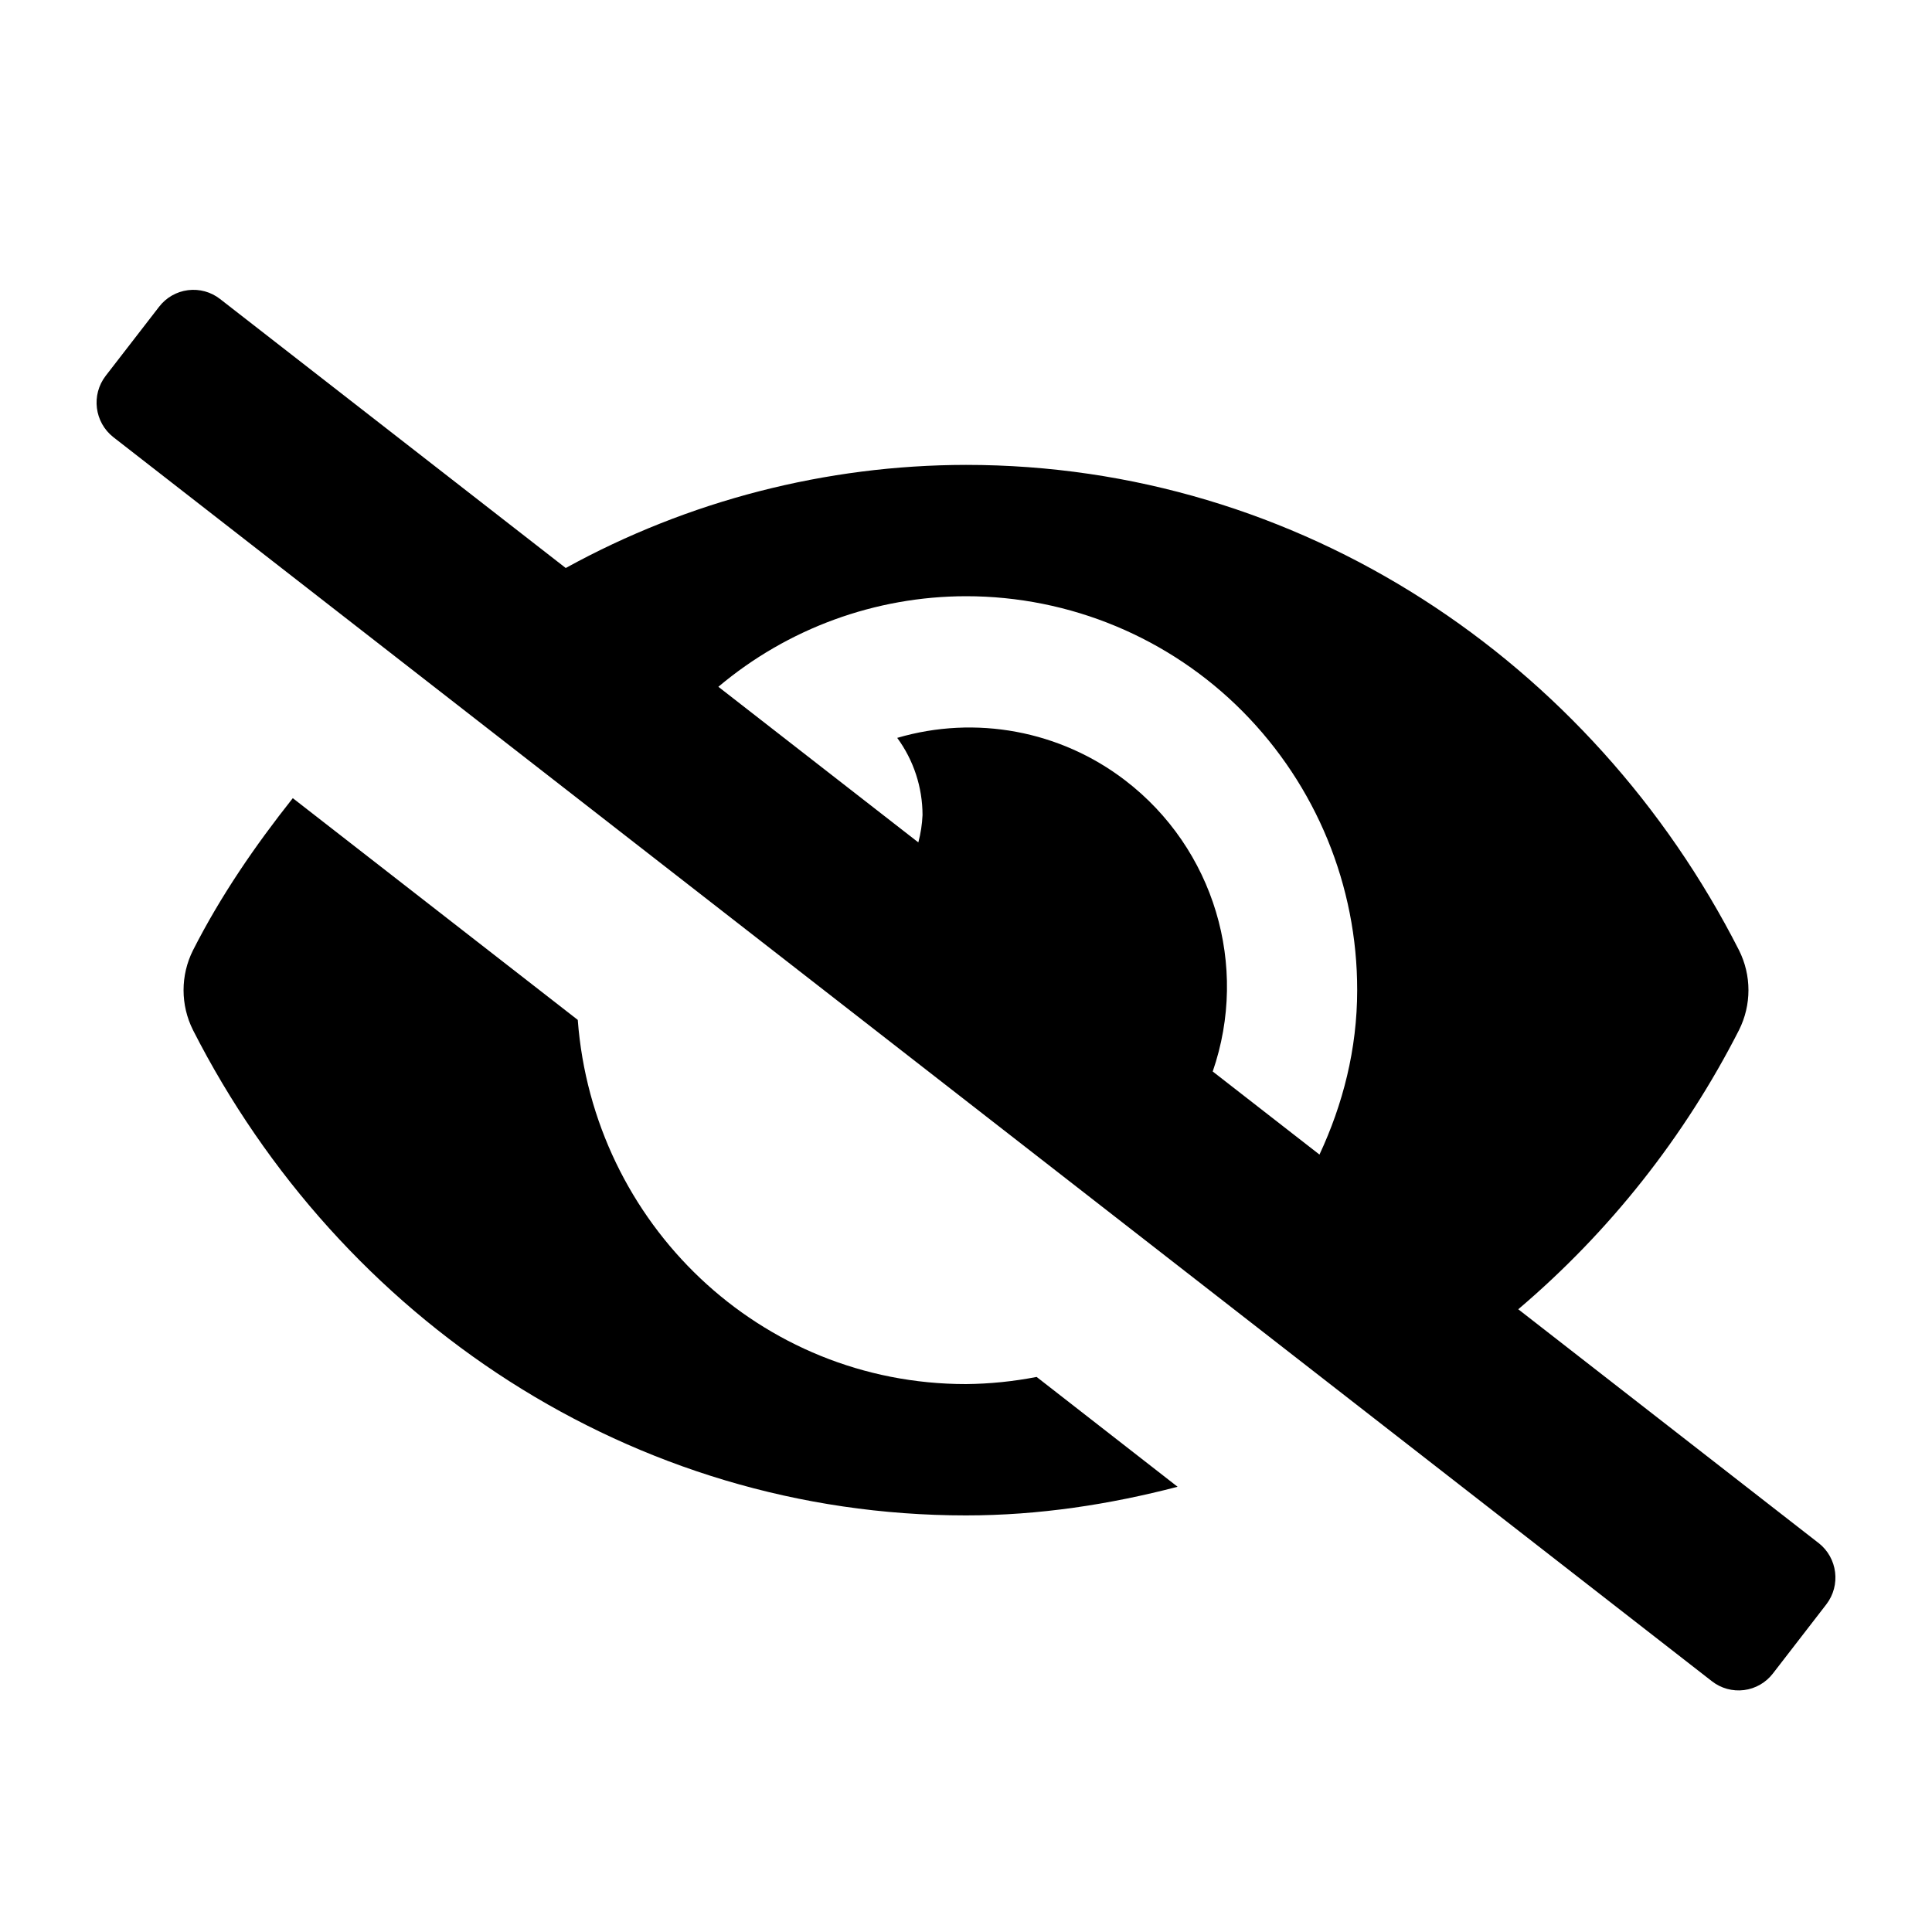
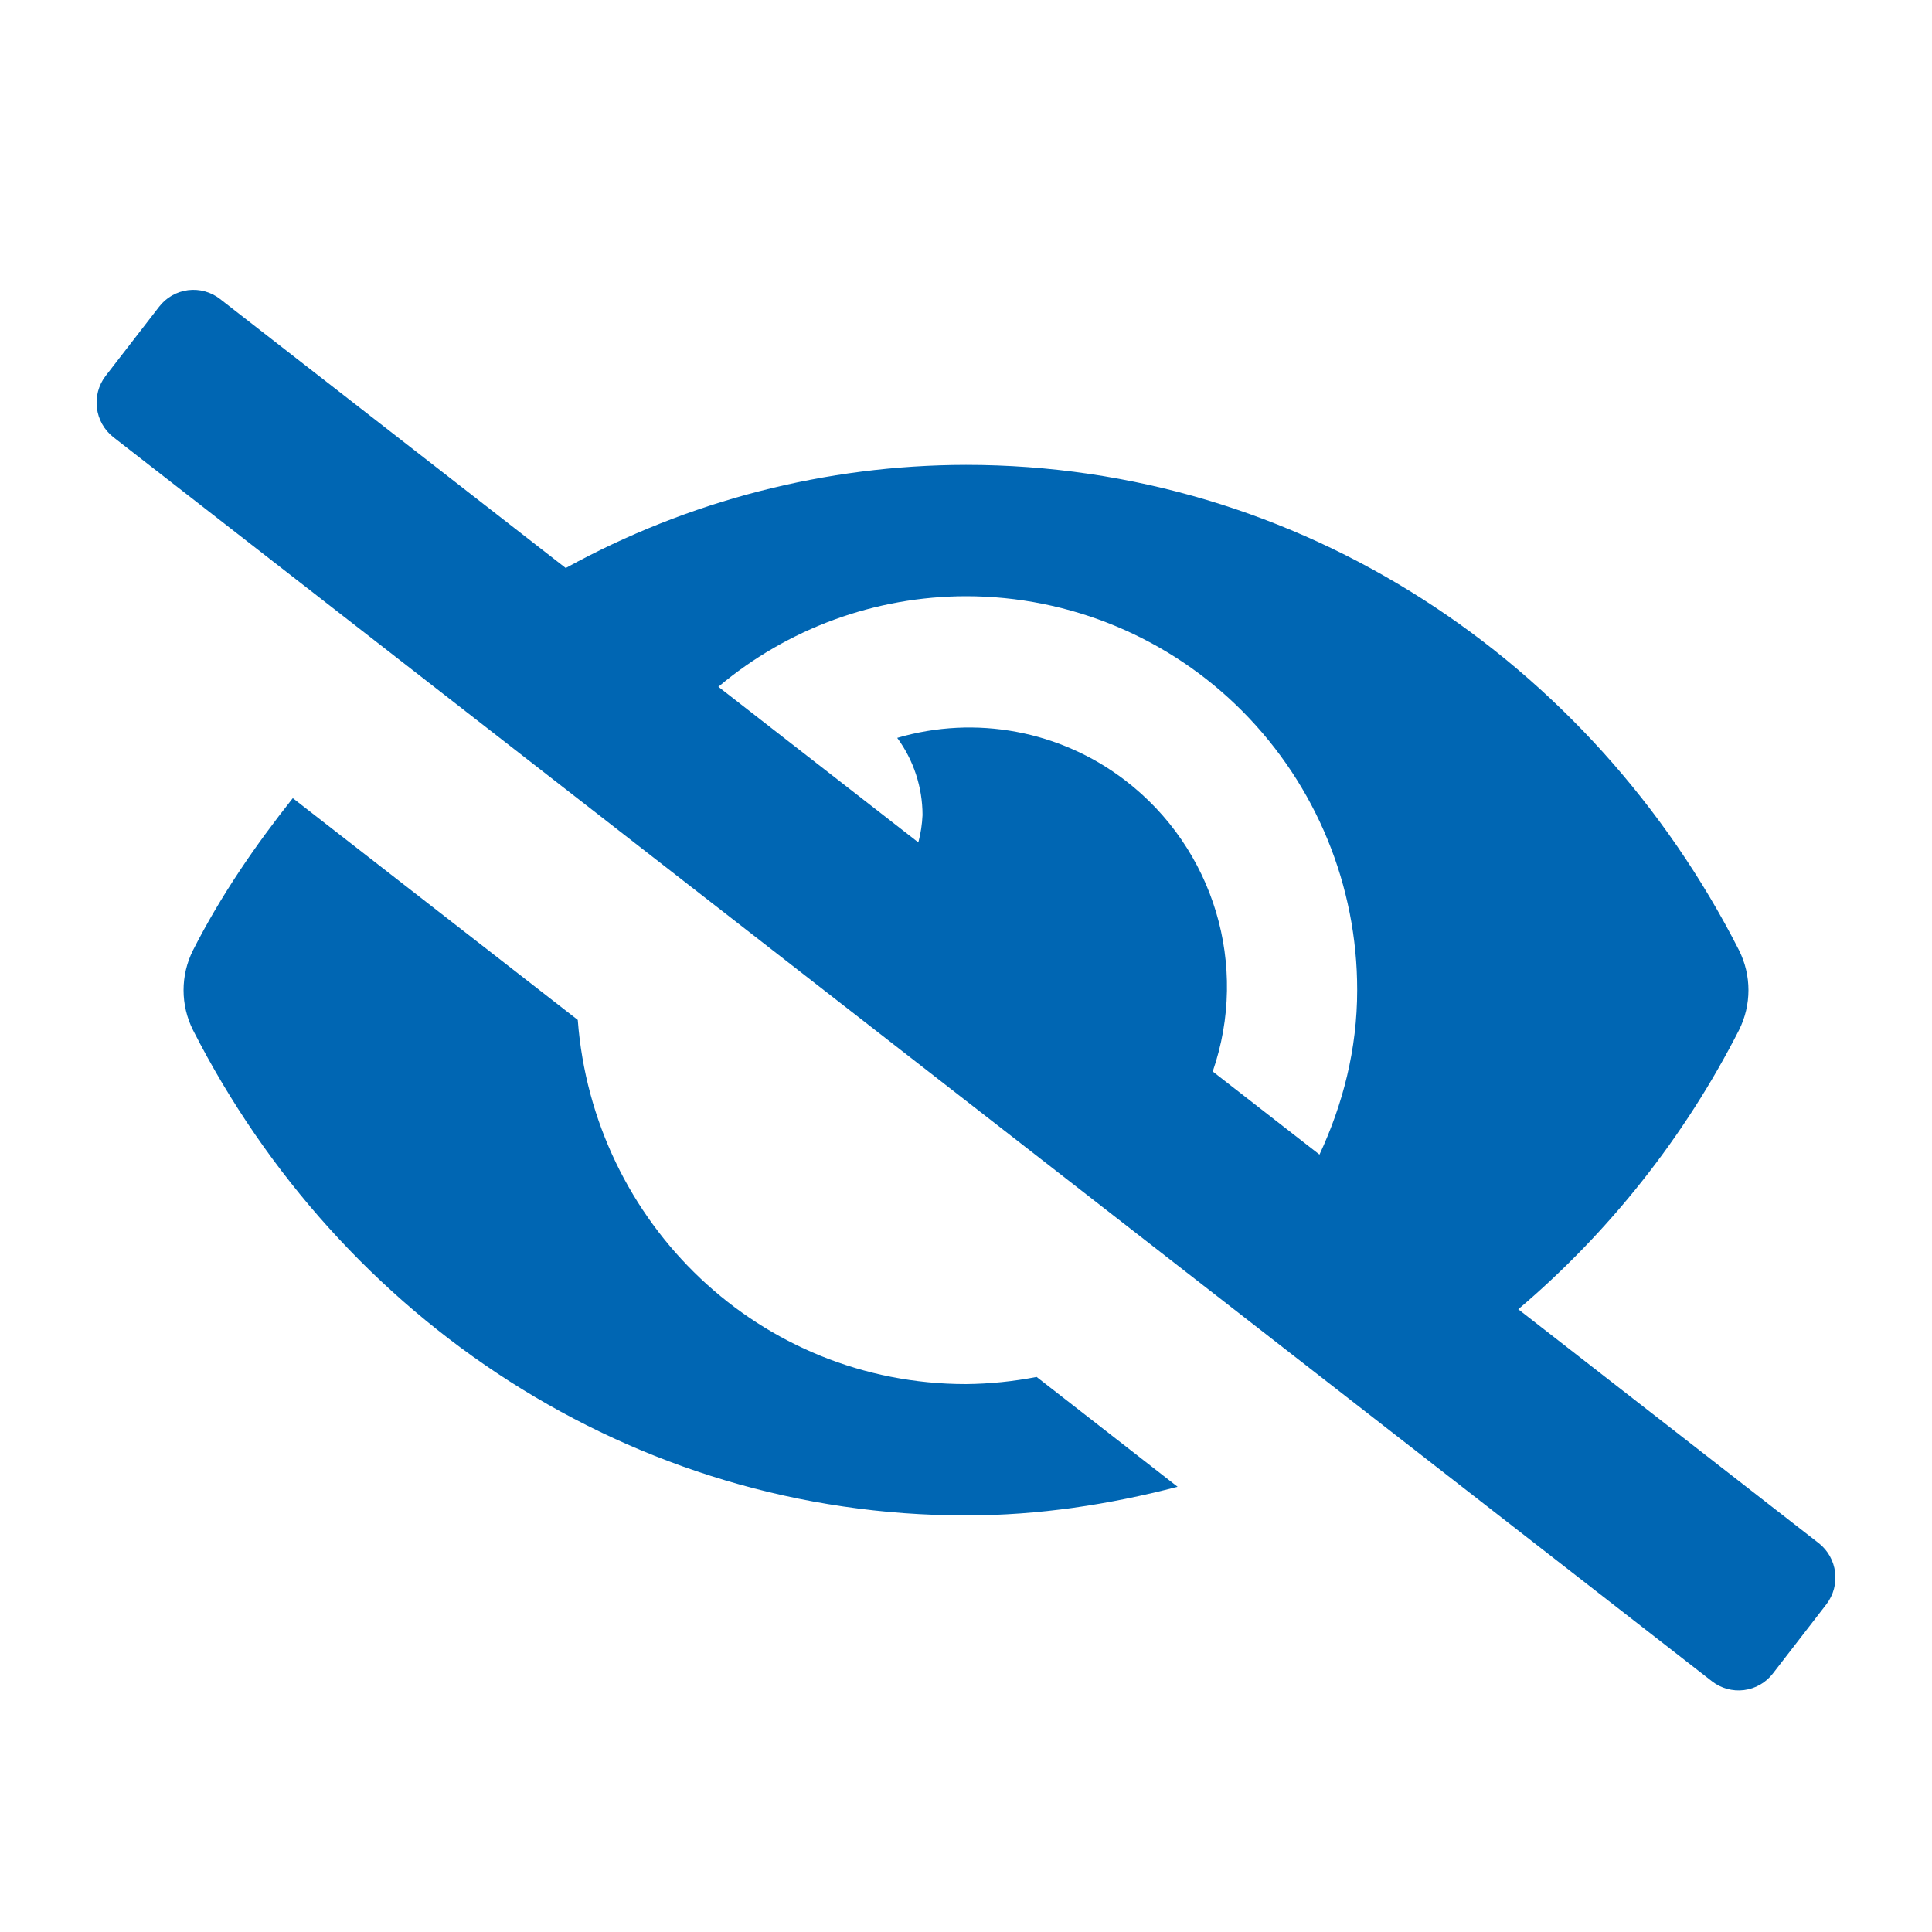
<svg xmlns="http://www.w3.org/2000/svg" width="40" height="40">
-   <path d="M20 28.656c-4.267 0-7.72-3.325-8.038-7.54l-5.9-4.591c-.777.98-1.49 2.016-2.066 3.149a1.844 1.844 0 0 0 0 1.653C7.046 27.32 13.085 31.375 20 31.375c1.514 0 2.974-.227 4.381-.593l-2.919-2.274a8.053 8.053 0 0 1-1.462.148zm17.652 3.291l-6.218-4.84a18.74 18.74 0 0 0 4.57-5.78 1.844 1.844 0 0 0 0-1.654C32.954 13.68 26.914 9.625 20 9.625a17.24 17.24 0 0 0-8.287 2.135L4.557 6.191a.896.896 0 0 0-1.263.16L2.189 7.78a.91.91 0 0 0 .159 1.272l33.095 25.756a.896.896 0 0 0 1.263-.16l1.105-1.43a.91.91 0 0 0-.159-1.272zm-10.334-8.043l-2.21-1.72a5.38 5.38 0 0 0-1.812-6.027 5.3 5.3 0 0 0-4.72-.88c.34.463.523 1.023.524 1.598a2.659 2.659 0 0 1-.087.566l-4.14-3.222A7.972 7.972 0 0 1 20 12.344a8.067 8.067 0 0 1 5.729 2.387 8.18 8.18 0 0 1 2.37 5.769c0 1.225-.297 2.367-.781 3.405z" fill="#000" fill-rule="nonzero" />
+   <path d="M20 28.656c-4.267 0-7.72-3.325-8.038-7.54l-5.9-4.591c-.777.98-1.49 2.016-2.066 3.149a1.844 1.844 0 0 0 0 1.653C7.046 27.32 13.085 31.375 20 31.375c1.514 0 2.974-.227 4.381-.593l-2.919-2.274a8.053 8.053 0 0 1-1.462.148zm17.652 3.291l-6.218-4.84a18.74 18.74 0 0 0 4.57-5.78 1.844 1.844 0 0 0 0-1.654C32.954 13.68 26.914 9.625 20 9.625a17.24 17.24 0 0 0-8.287 2.135L4.557 6.191a.896.896 0 0 0-1.263.16L2.189 7.78a.91.91 0 0 0 .159 1.272l33.095 25.756a.896.896 0 0 0 1.263-.16l1.105-1.43a.91.91 0 0 0-.159-1.272zm-10.334-8.043l-2.21-1.72a5.38 5.38 0 0 0-1.812-6.027 5.3 5.3 0 0 0-4.72-.88c.34.463.523 1.023.524 1.598a2.659 2.659 0 0 1-.087.566l-4.14-3.222A7.972 7.972 0 0 1 20 12.344a8.067 8.067 0 0 1 5.729 2.387 8.18 8.18 0 0 1 2.37 5.769c0 1.225-.297 2.367-.781 3.405z" fill="#0066b3" fill-rule="nonzero" />
</svg>
